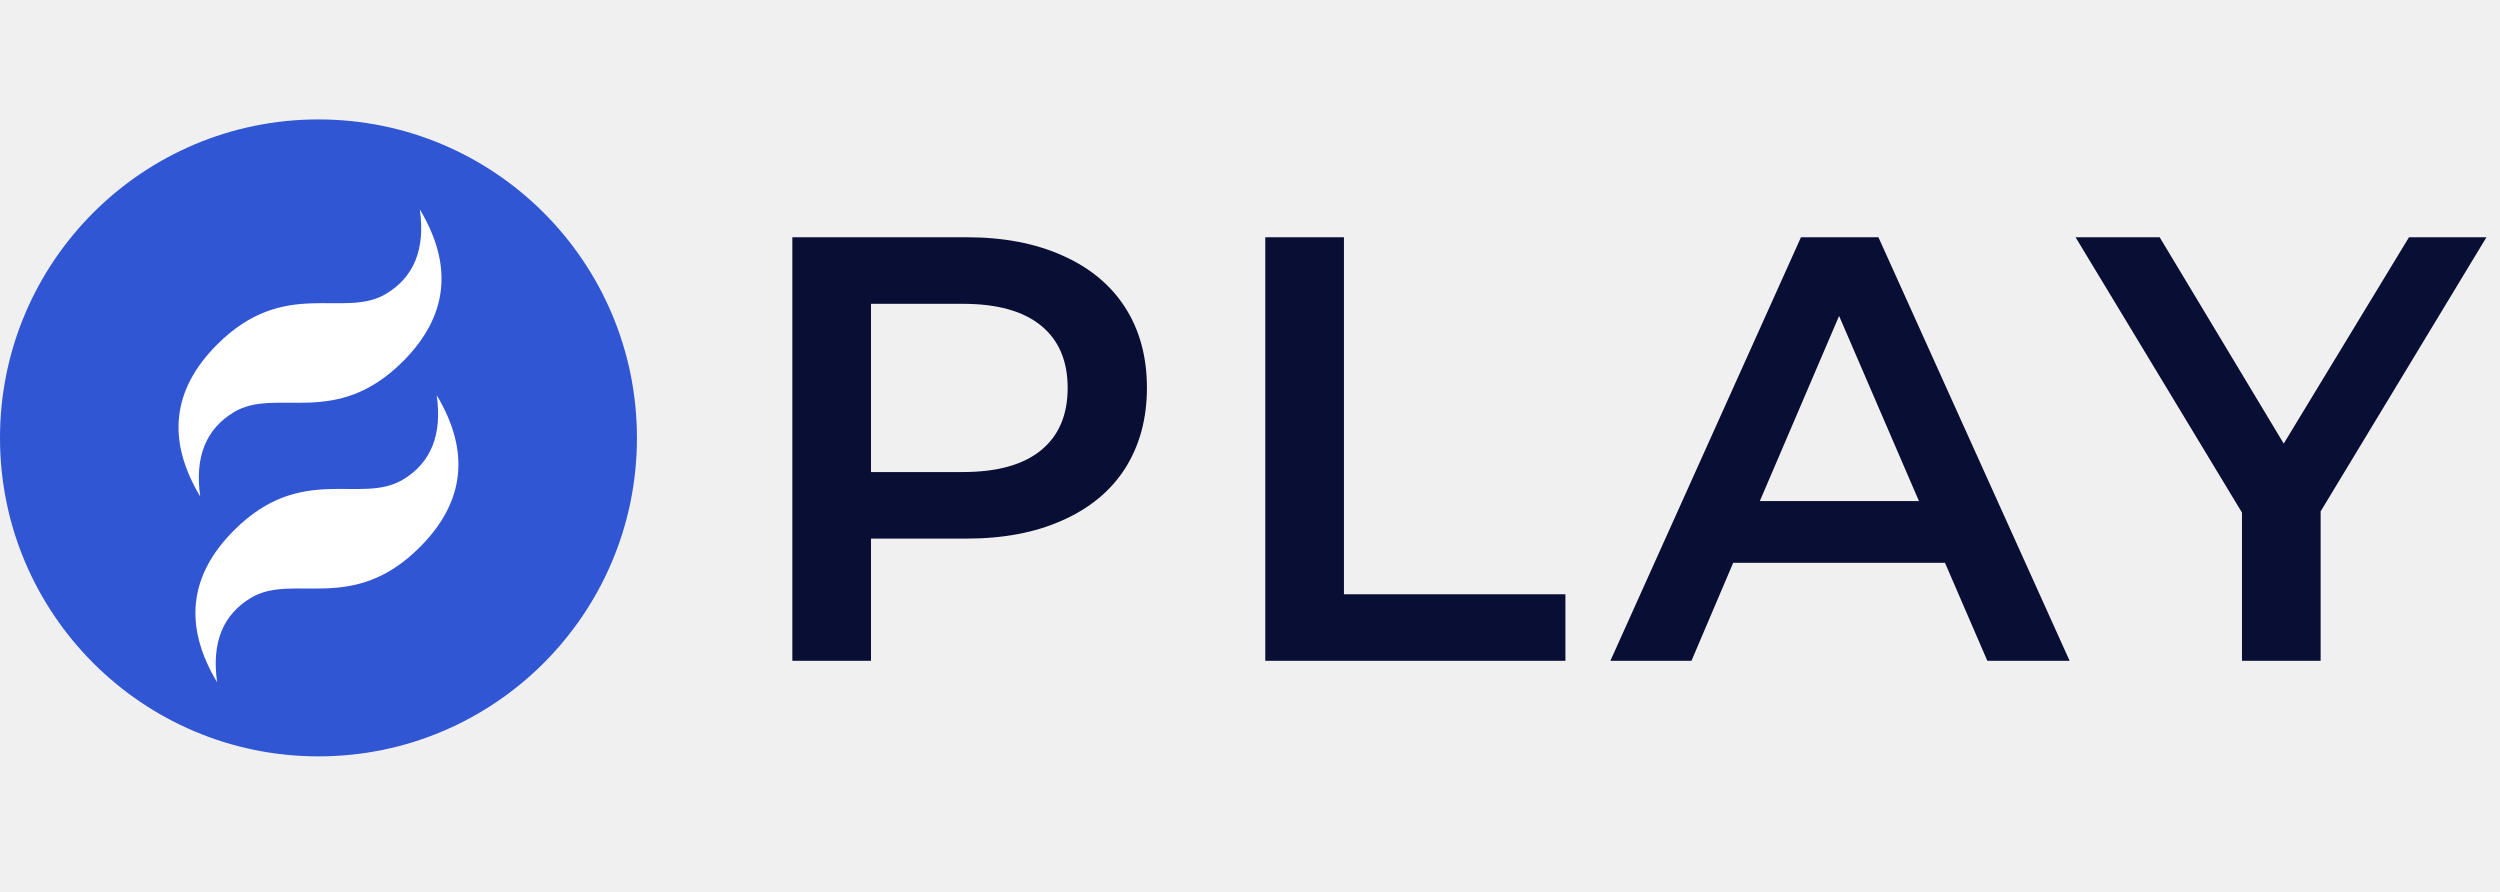
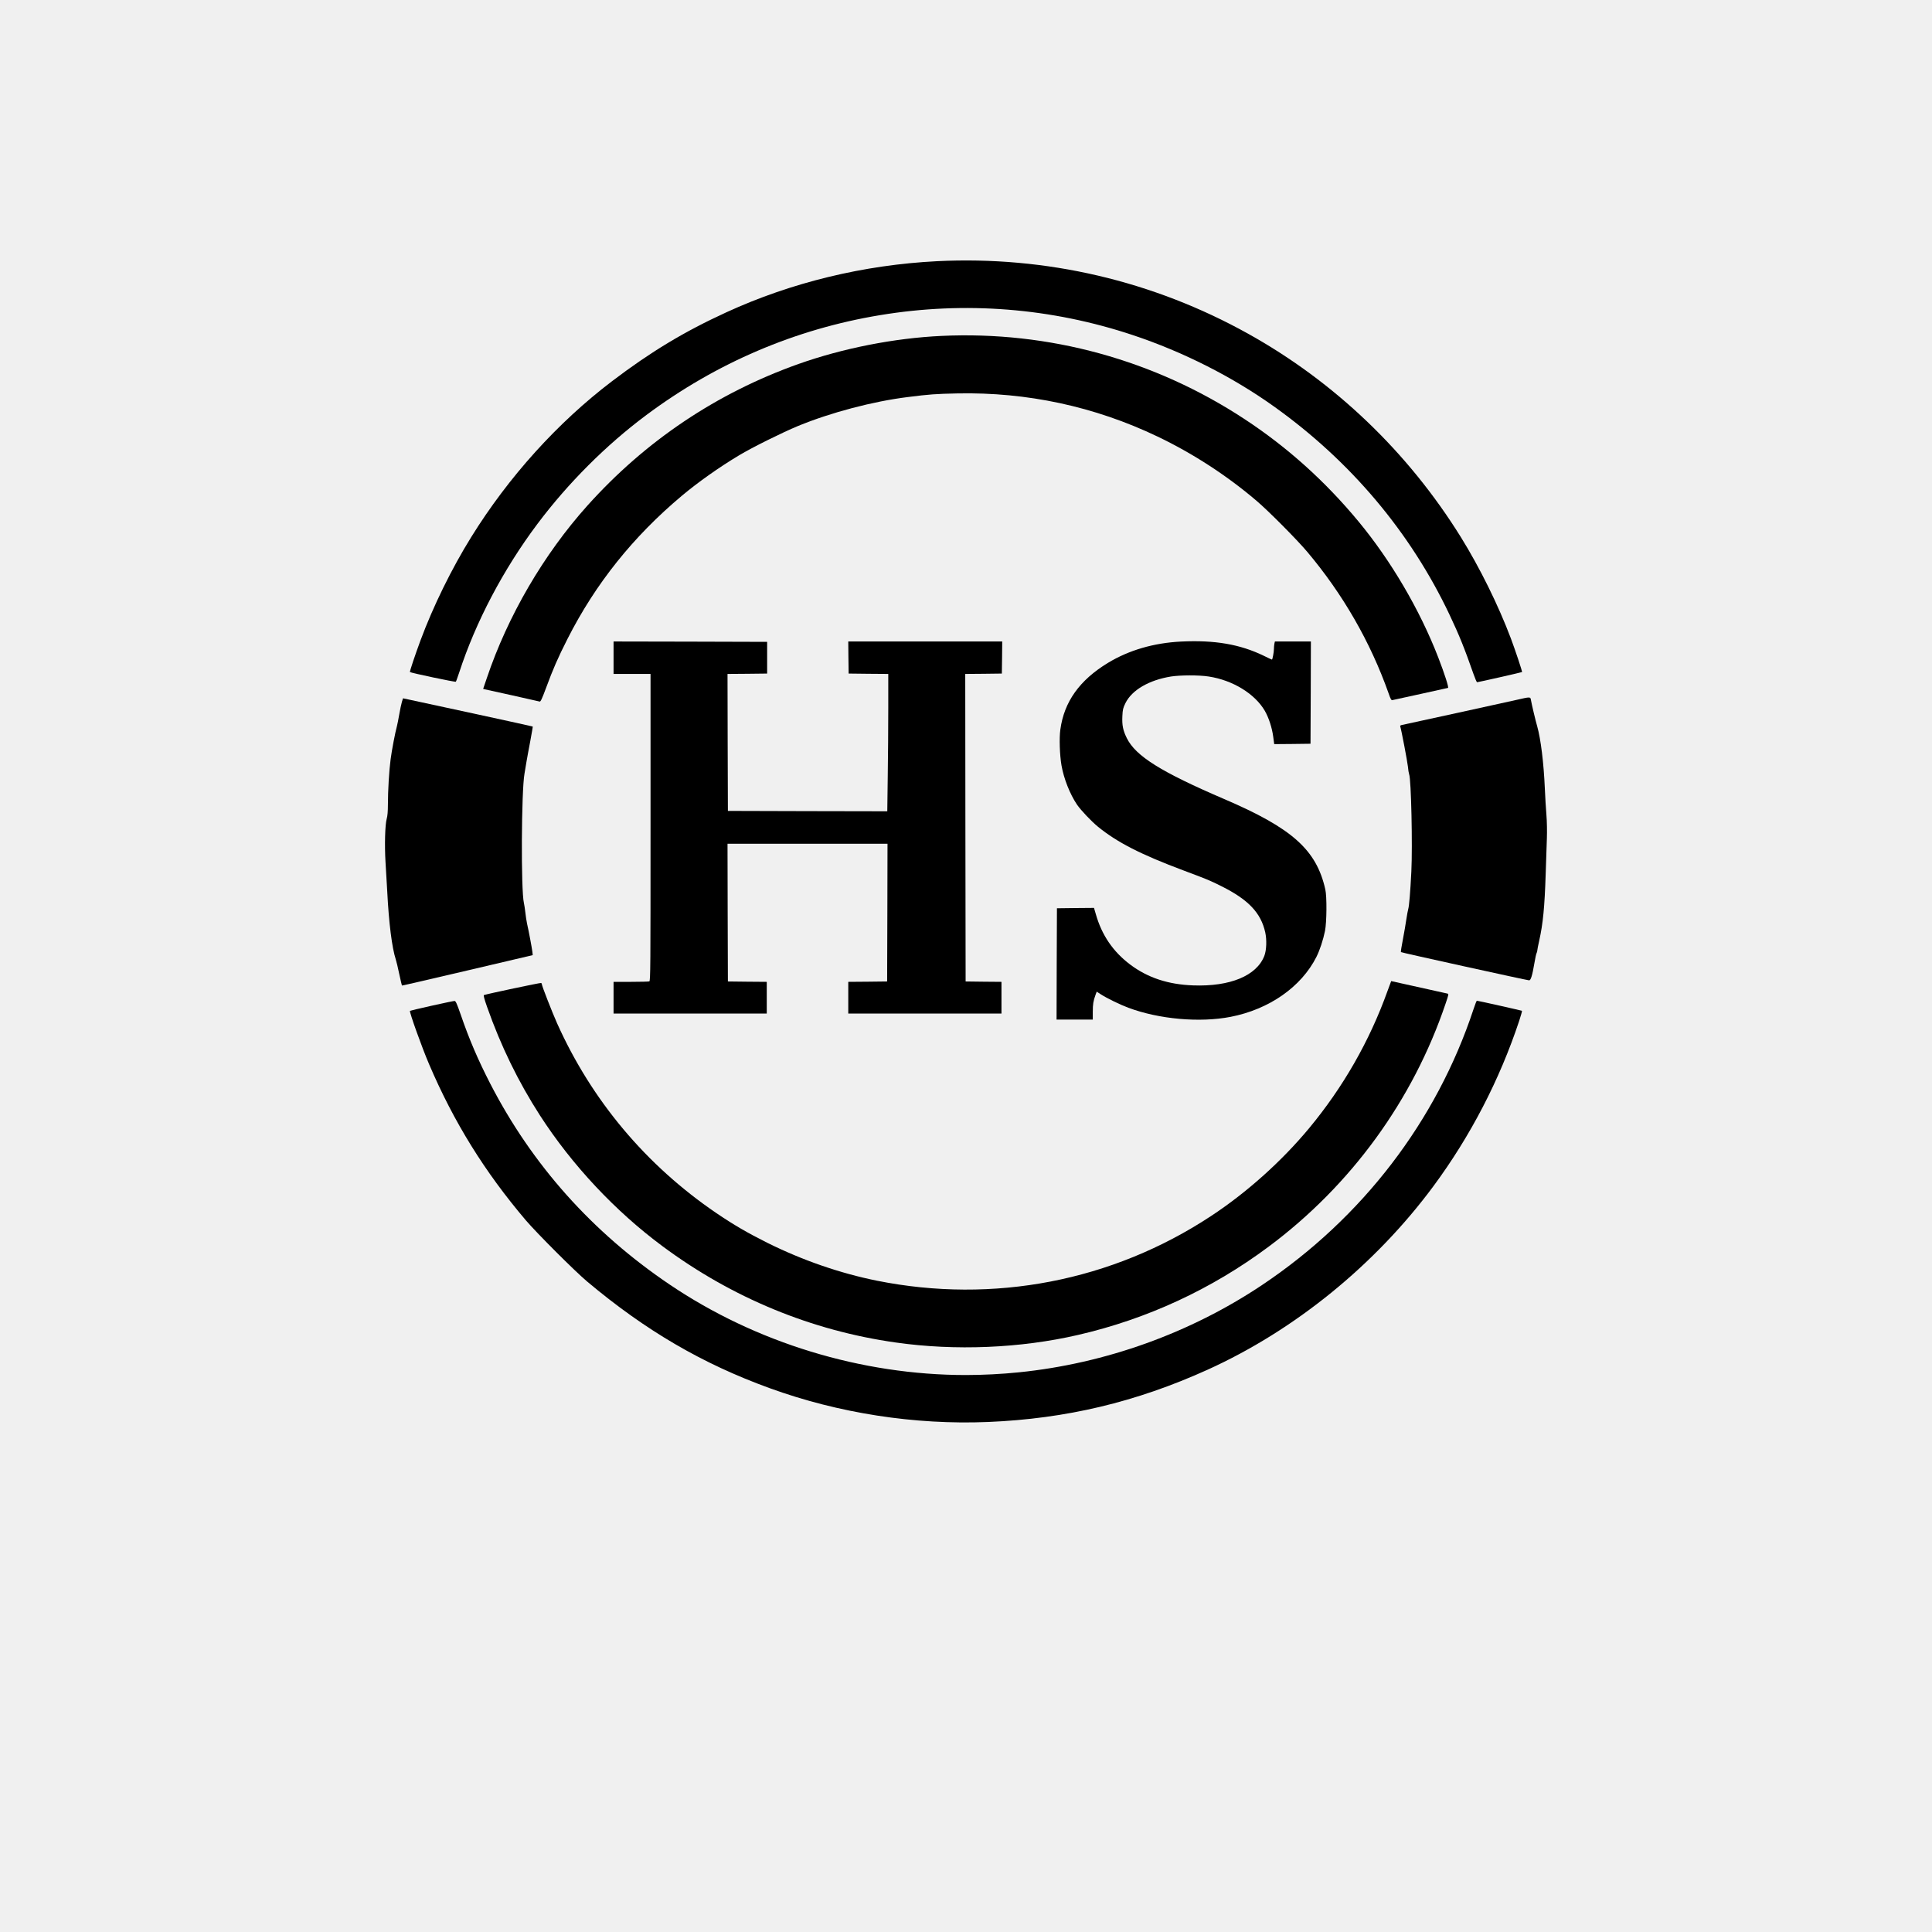
- <svg xmlns="http://www.w3.org/2000/svg" fill="none" height="56" viewBox="0 0 157 56" width="157">
-   <path d="m60.703 14.9c2.305 0 4.307.38 6.004 1.14 1.723.76 3.04 1.849 3.952 3.268s1.368 3.103 1.368 5.054c0 1.925-.456 3.61-1.368 5.054-.912 1.419-2.229 2.508-3.952 3.268-1.697.76-3.699 1.14-6.004 1.14h-6.004v7.676h-4.94v-26.6zm-.228 14.744c2.153 0 3.787-.456 4.902-1.368s1.672-2.217 1.672-3.914-.557-3.002-1.672-3.914-2.749-1.368-4.902-1.368h-5.776v10.564zm18.985-14.744h4.94v22.42h13.908v4.18h-18.848zm42.685 20.444h-13.3l-2.622 6.156h-5.092l11.97-26.6h4.864l12.008 26.6h-5.168zm-1.634-3.876-5.016-11.628-4.978 11.628zm25.225.646v9.386h-4.94v-9.31l-10.45-17.29h5.282l7.79 12.958 7.866-12.958h4.864z" fill="#090e34" />
-   <path d="m20 47.5c11.046 0 20-8.954 20-20s-8.954-20-20-20-20 8.954-20 20 8.954 20 20 20z" fill="#3056d3" />
-   <path clip-rule="evenodd" d="m12.575 31.182c-2.121-3.535-1.768-6.718 1.061-9.546 4.243-4.243 7.955-1.591 10.607-3.182 1.768-1.061 2.475-2.828 2.121-5.303 2.121 3.535 1.768 6.718-1.061 9.546-4.243 4.243-7.955 1.591-10.607 3.182-1.768 1.061-2.475 2.828-2.121 5.303zm1.061 11.667c-2.121-3.535-1.768-6.718 1.061-9.546 4.243-4.243 7.955-1.591 10.607-3.182 1.768-1.061 2.475-2.828 2.121-5.303 2.121 3.535 1.768 6.718-1.061 9.546-4.243 4.243-7.955 1.591-10.607 3.182-1.768 1.061-2.475 2.828-2.121 5.303z" fill="#fff" fill-rule="evenodd" />
+ <svg xmlns="http://www.w3.org/2000/svg" version="1.0" width="2560pt" height="2560pt" viewBox="0 0 2560 2560" preserveAspectRatio="xMidYMid meet">
+   <g transform="translate(0,2560) scale(0.1,-0.1)" fill="#000000" stroke="none">
+     <path d="M12415 22139 c-969 -49 -1927 -281 -2790 -677 -559 -256 -1004 -525 -1515 -913 -722 -549 -1370 -1266 -1867 -2067 -257 -414 -502 -912 -671 -1367 -71 -192 -146 -415 -140 -420 11 -11 601 -136 608 -128 4 4 24 60 45 123 219 671 583 1363 1034 1965 407 543 914 1050 1446 1446 927 691 1974 1138 3095 1323 1128 187 2270 96 3353 -265 666 -222 1320 -553 1872 -948 1012 -723 1804 -1663 2322 -2756 127 -268 198 -444 318 -787 21 -60 42 -108 47 -108 14 0 592 131 596 135 5 5 -90 291 -148 445 -167 443 -413 940 -663 1343 -701 1128 -1671 2056 -2817 2694 -1262 703 -2683 1034 -4125 962z" />
+     <path d="M12475 21149 c-625 -29 -1308 -164 -1895 -372 -1084 -386 -2026 -1018 -2797 -1877 -580 -647 -1055 -1461 -1333 -2287 l-48 -141 23 -6 c13 -3 178 -40 367 -81 188 -42 350 -78 359 -81 12 -3 30 34 82 174 98 265 158 402 287 657 371 731 868 1353 1515 1896 212 178 499 381 757 535 178 107 572 302 781 389 435 179 995 327 1457 384 284 36 367 42 655 48 924 19 1819 -173 2650 -570 468 -223 925 -520 1315 -853 160 -136 533 -512 670 -674 474 -562 839 -1197 1080 -1878 29 -83 35 -93 54 -88 12 2 179 39 371 81 193 42 355 78 362 80 13 4 -46 188 -130 405 -244 630 -626 1281 -1056 1800 -443 535 -943 984 -1509 1356 -1193 785 -2594 1170 -4017 1103z" />
+     <path d="M15649 17099 c-361 -18 -690 -114 -969 -283 -375 -228 -580 -515 -630 -884 -16 -113 -8 -336 15 -472 31 -179 112 -382 206 -522 50 -73 189 -220 277 -292 255 -208 568 -368 1134 -580 321 -120 354 -134 507 -211 354 -177 519 -352 576 -609 22 -99 17 -237 -12 -312 -102 -263 -454 -409 -943 -391 -331 12 -601 101 -833 275 -228 171 -378 391 -457 670 l-24 82 -245 -2 -246 -3 -3 -737 -2 -738 240 0 240 0 0 103 c0 101 7 144 36 224 l16 43 54 -35 c82 -53 257 -138 365 -178 406 -152 945 -200 1354 -121 511 99 937 396 1138 794 45 90 89 223 114 345 23 114 26 456 4 550 -118 525 -438 811 -1344 1199 -832 357 -1166 566 -1285 803 -52 105 -66 173 -60 295 4 87 9 106 41 172 86 173 312 305 604 352 123 19 369 20 498 0 318 -48 612 -228 744 -454 53 -92 96 -224 112 -345 l13 -97 241 2 240 3 3 678 2 677 -239 0 -238 0 -7 -31 c-3 -17 -6 -49 -6 -70 0 -40 -19 -139 -26 -139 -3 0 -51 22 -107 50 -315 153 -651 211 -1098 189z" />
+     <path d="M8130 16885 l0 -215 245 0 245 0 0 -2034 c0 -1845 -1 -2034 -16 -2040 -9 -3 -119 -6 -245 -6 l-229 0 0 -210 0 -210 1015 0 1015 0 0 210 0 210 -257 2 -258 3 -3 913 -2 912 1060 0 1060 0 -2 -912 -3 -913 -257 -3 -258 -2 0 -210 0 -210 1015 0 1015 0 0 210 0 210 -237 2 -238 3 -3 2037 -2 2038 242 2 243 3 3 213 2 212 -1020 0 -1020 0 2 -212 3 -213 263 -3 262 -2 0 -453 c0 -248 -3 -658 -7 -910 l-6 -457 -1056 2 -1056 3 -3 907 -2 908 262 2 263 3 0 210 0 210 -1017 3 -1018 2 0 -215z" />
+     <path d="M20085 16324 c-123 -28 -1411 -310 -1508 -330 -19 -4 -27 -10 -23 -20 13 -35 95 -466 102 -534 3 -41 11 -86 16 -100 27 -66 46 -949 29 -1290 -14 -279 -29 -454 -41 -495 -5 -16 -16 -77 -25 -135 -8 -58 -29 -178 -46 -268 -18 -89 -29 -165 -26 -168 7 -7 1674 -374 1699 -374 22 0 42 65 69 225 11 66 24 128 30 137 5 10 9 25 9 34 0 9 11 67 25 128 51 228 72 449 86 881 5 176 13 392 16 480 3 91 1 222 -6 305 -7 80 -16 237 -21 350 -15 346 -54 657 -101 825 -22 75 -72 286 -83 348 -8 46 -4 46 -201 1z" />
+     <path d="M5325 16298 c-8 -27 -24 -102 -35 -166 -11 -64 -25 -133 -30 -152 -22 -78 -69 -323 -84 -440 -20 -150 -36 -414 -36 -600 0 -90 -5 -153 -16 -190 -22 -79 -29 -349 -16 -569 7 -102 17 -278 23 -391 21 -419 63 -749 113 -902 8 -24 29 -110 46 -193 18 -82 34 -152 36 -154 2 -2 392 88 868 200 l865 203 -5 46 c-6 49 -46 265 -70 370 -8 36 -18 103 -23 150 -5 47 -14 103 -19 125 -40 164 -34 1485 8 1715 6 30 17 98 25 150 9 52 32 180 52 283 19 103 34 189 32 190 -2 2 -344 77 -759 167 -415 89 -801 173 -857 185 l-103 22 -15 -49z" />
+     <path d="M18385 12468 c-237 -661 -587 -1273 -1039 -1818 -363 -437 -828 -854 -1302 -1165 -1308 -861 -2881 -1164 -4424 -855 -490 99 -985 270 -1450 501 -266 133 -450 240 -678 395 -930 633 -1651 1491 -2110 2514 -66 148 -202 496 -202 518 0 6 -4 14 -10 17 -8 5 -712 -144 -757 -160 -9 -3 3 -49 41 -157 182 -517 414 -993 701 -1438 424 -657 997 -1269 1625 -1734 920 -683 1974 -1118 3090 -1275 788 -112 1650 -76 2413 100 917 211 1770 606 2526 1169 1092 813 1913 1940 2346 3222 43 127 43 128 22 133 -32 8 -741 165 -743 165 -1 0 -23 -60 -49 -132z" />
+     <path d="M5721 12274 c-156 -35 -286 -66 -289 -68 -11 -11 159 -487 254 -708 328 -768 737 -1427 1282 -2068 148 -173 650 -675 812 -811 774 -650 1526 -1089 2419 -1413 914 -332 1921 -488 2893 -448 1034 43 1960 263 2908 692 1155 523 2221 1389 2994 2433 491 664 877 1409 1136 2190 23 71 40 130 37 133 -4 4 -583 134 -598 134 -4 0 -24 -51 -44 -112 -489 -1481 -1473 -2766 -2800 -3654 -953 -638 -2079 -1042 -3225 -1158 -222 -23 -483 -36 -700 -36 -1384 0 -2783 427 -3925 1198 -1027 693 -1825 1587 -2381 2667 -161 314 -276 581 -389 910 -50 144 -66 180 -81 182 -11 0 -147 -28 -303 -63z" />
+   </g>
</svg>
